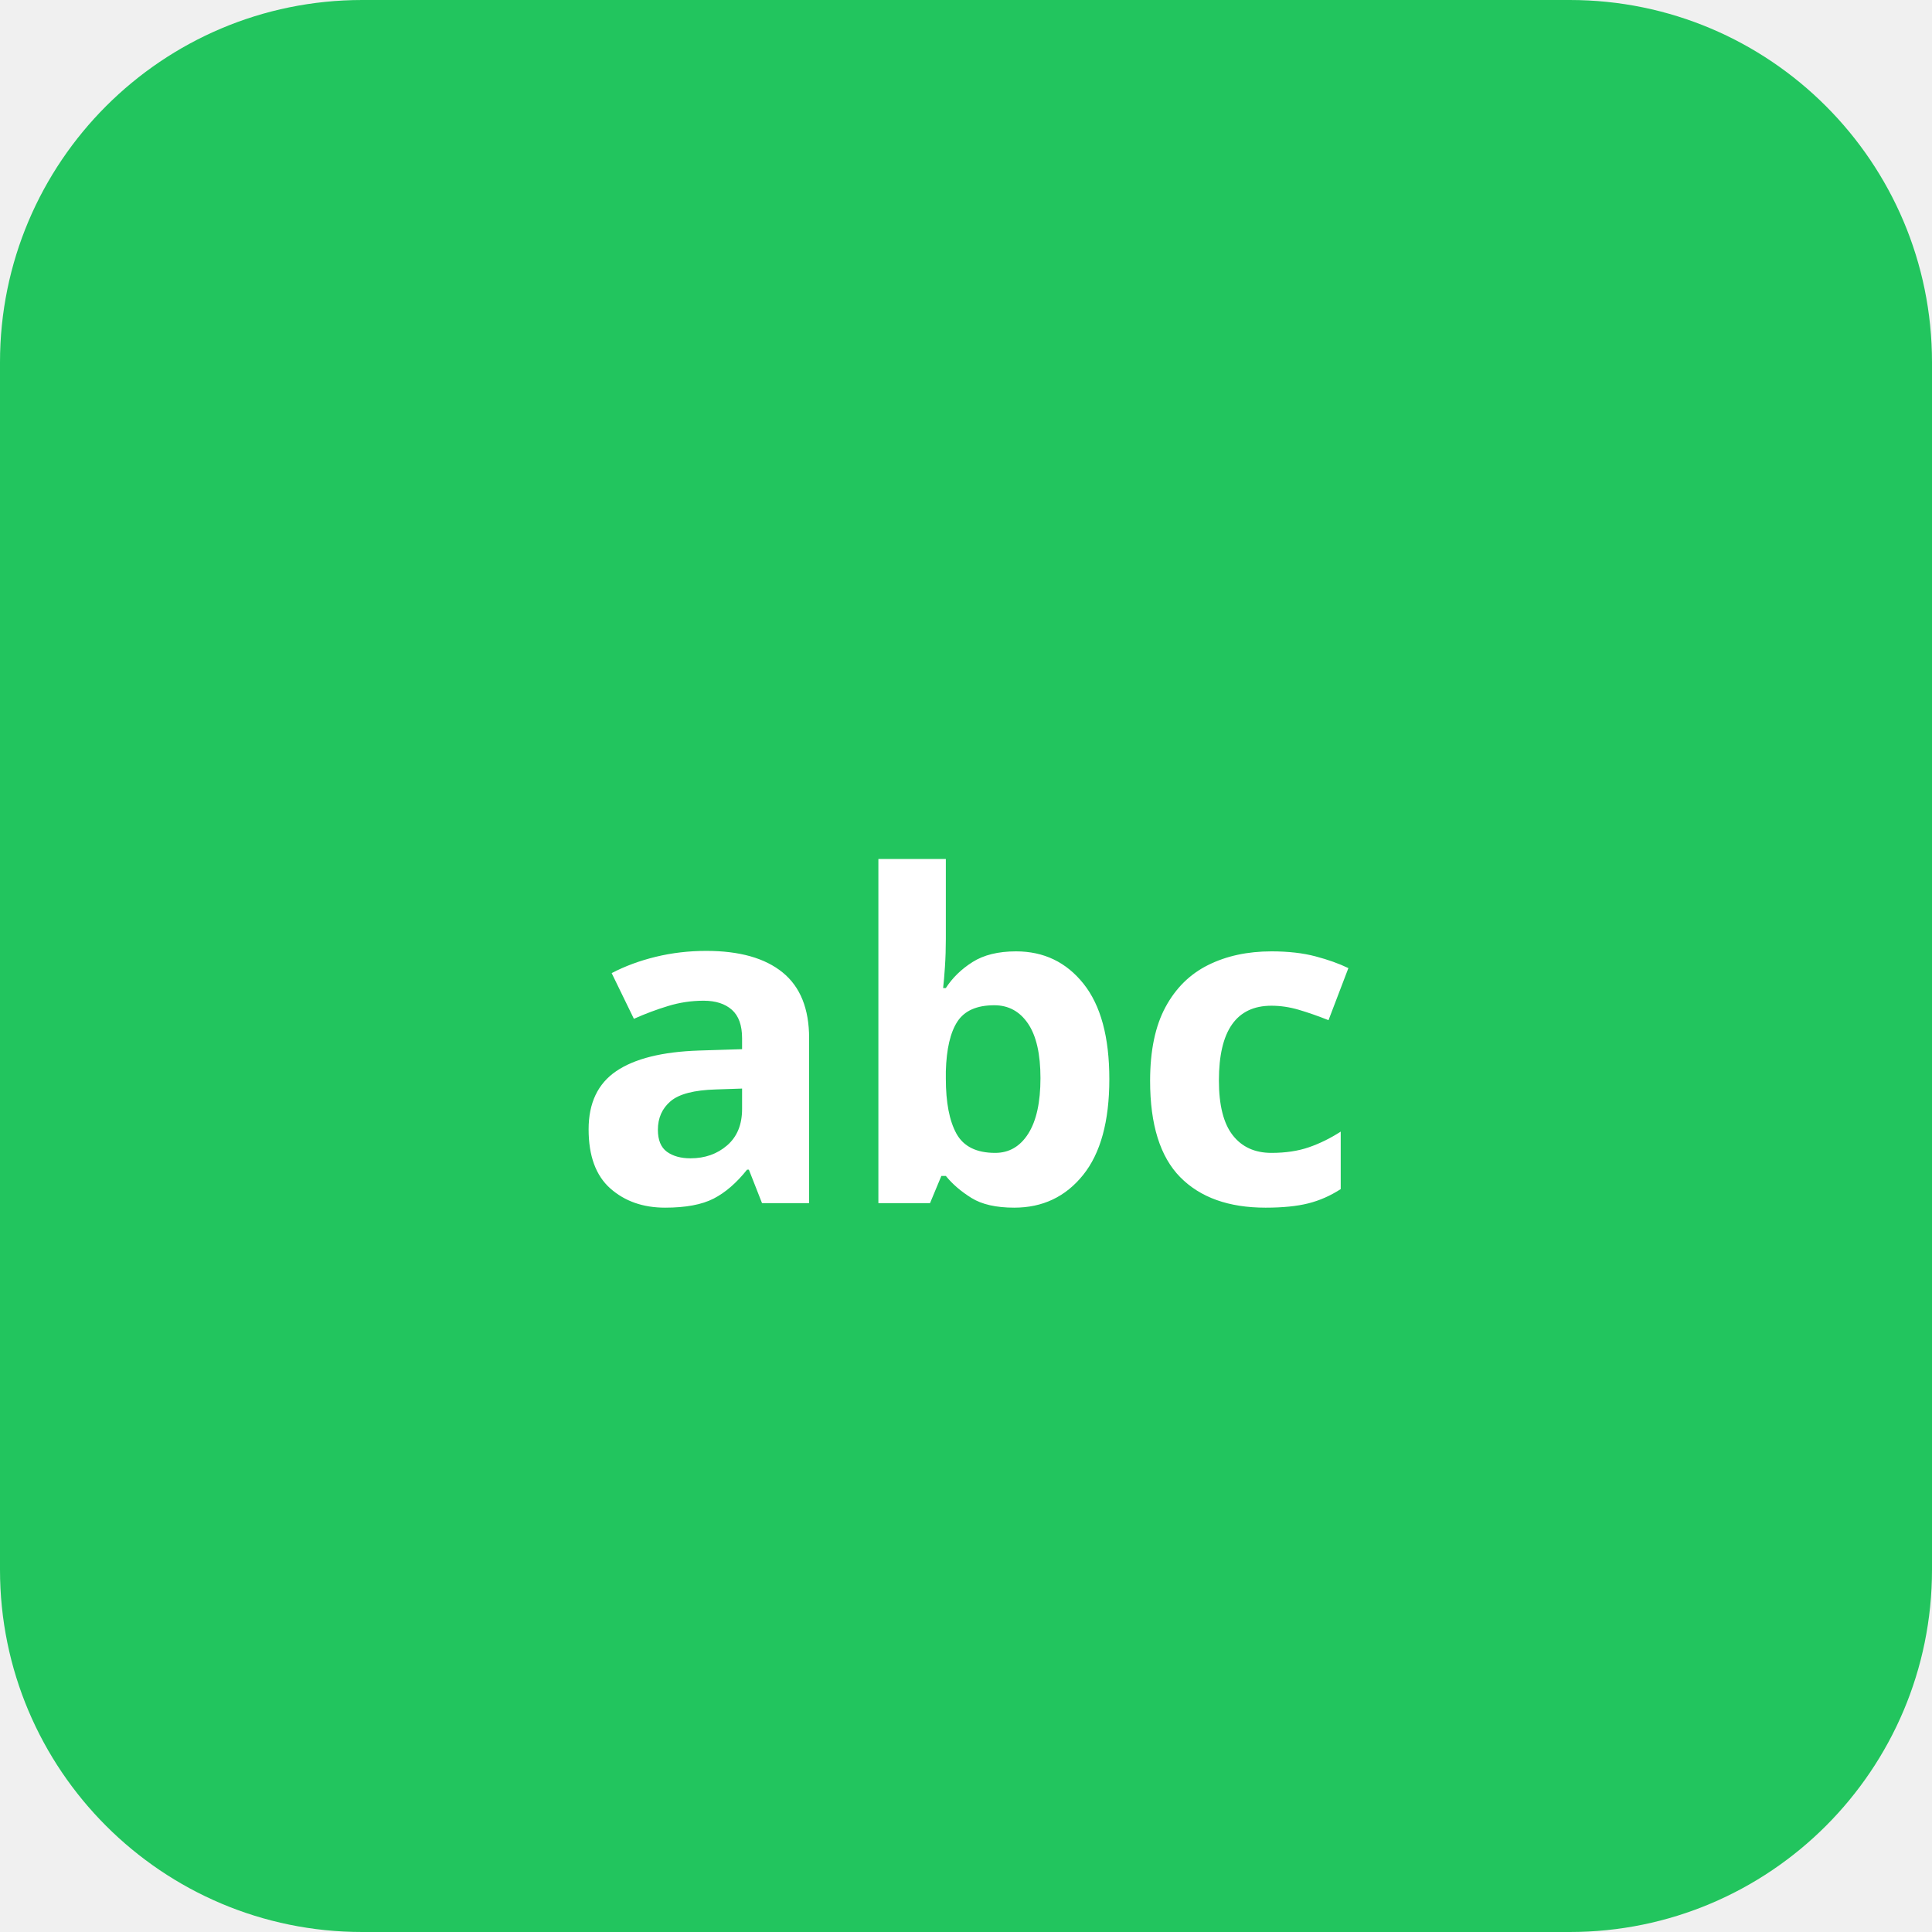
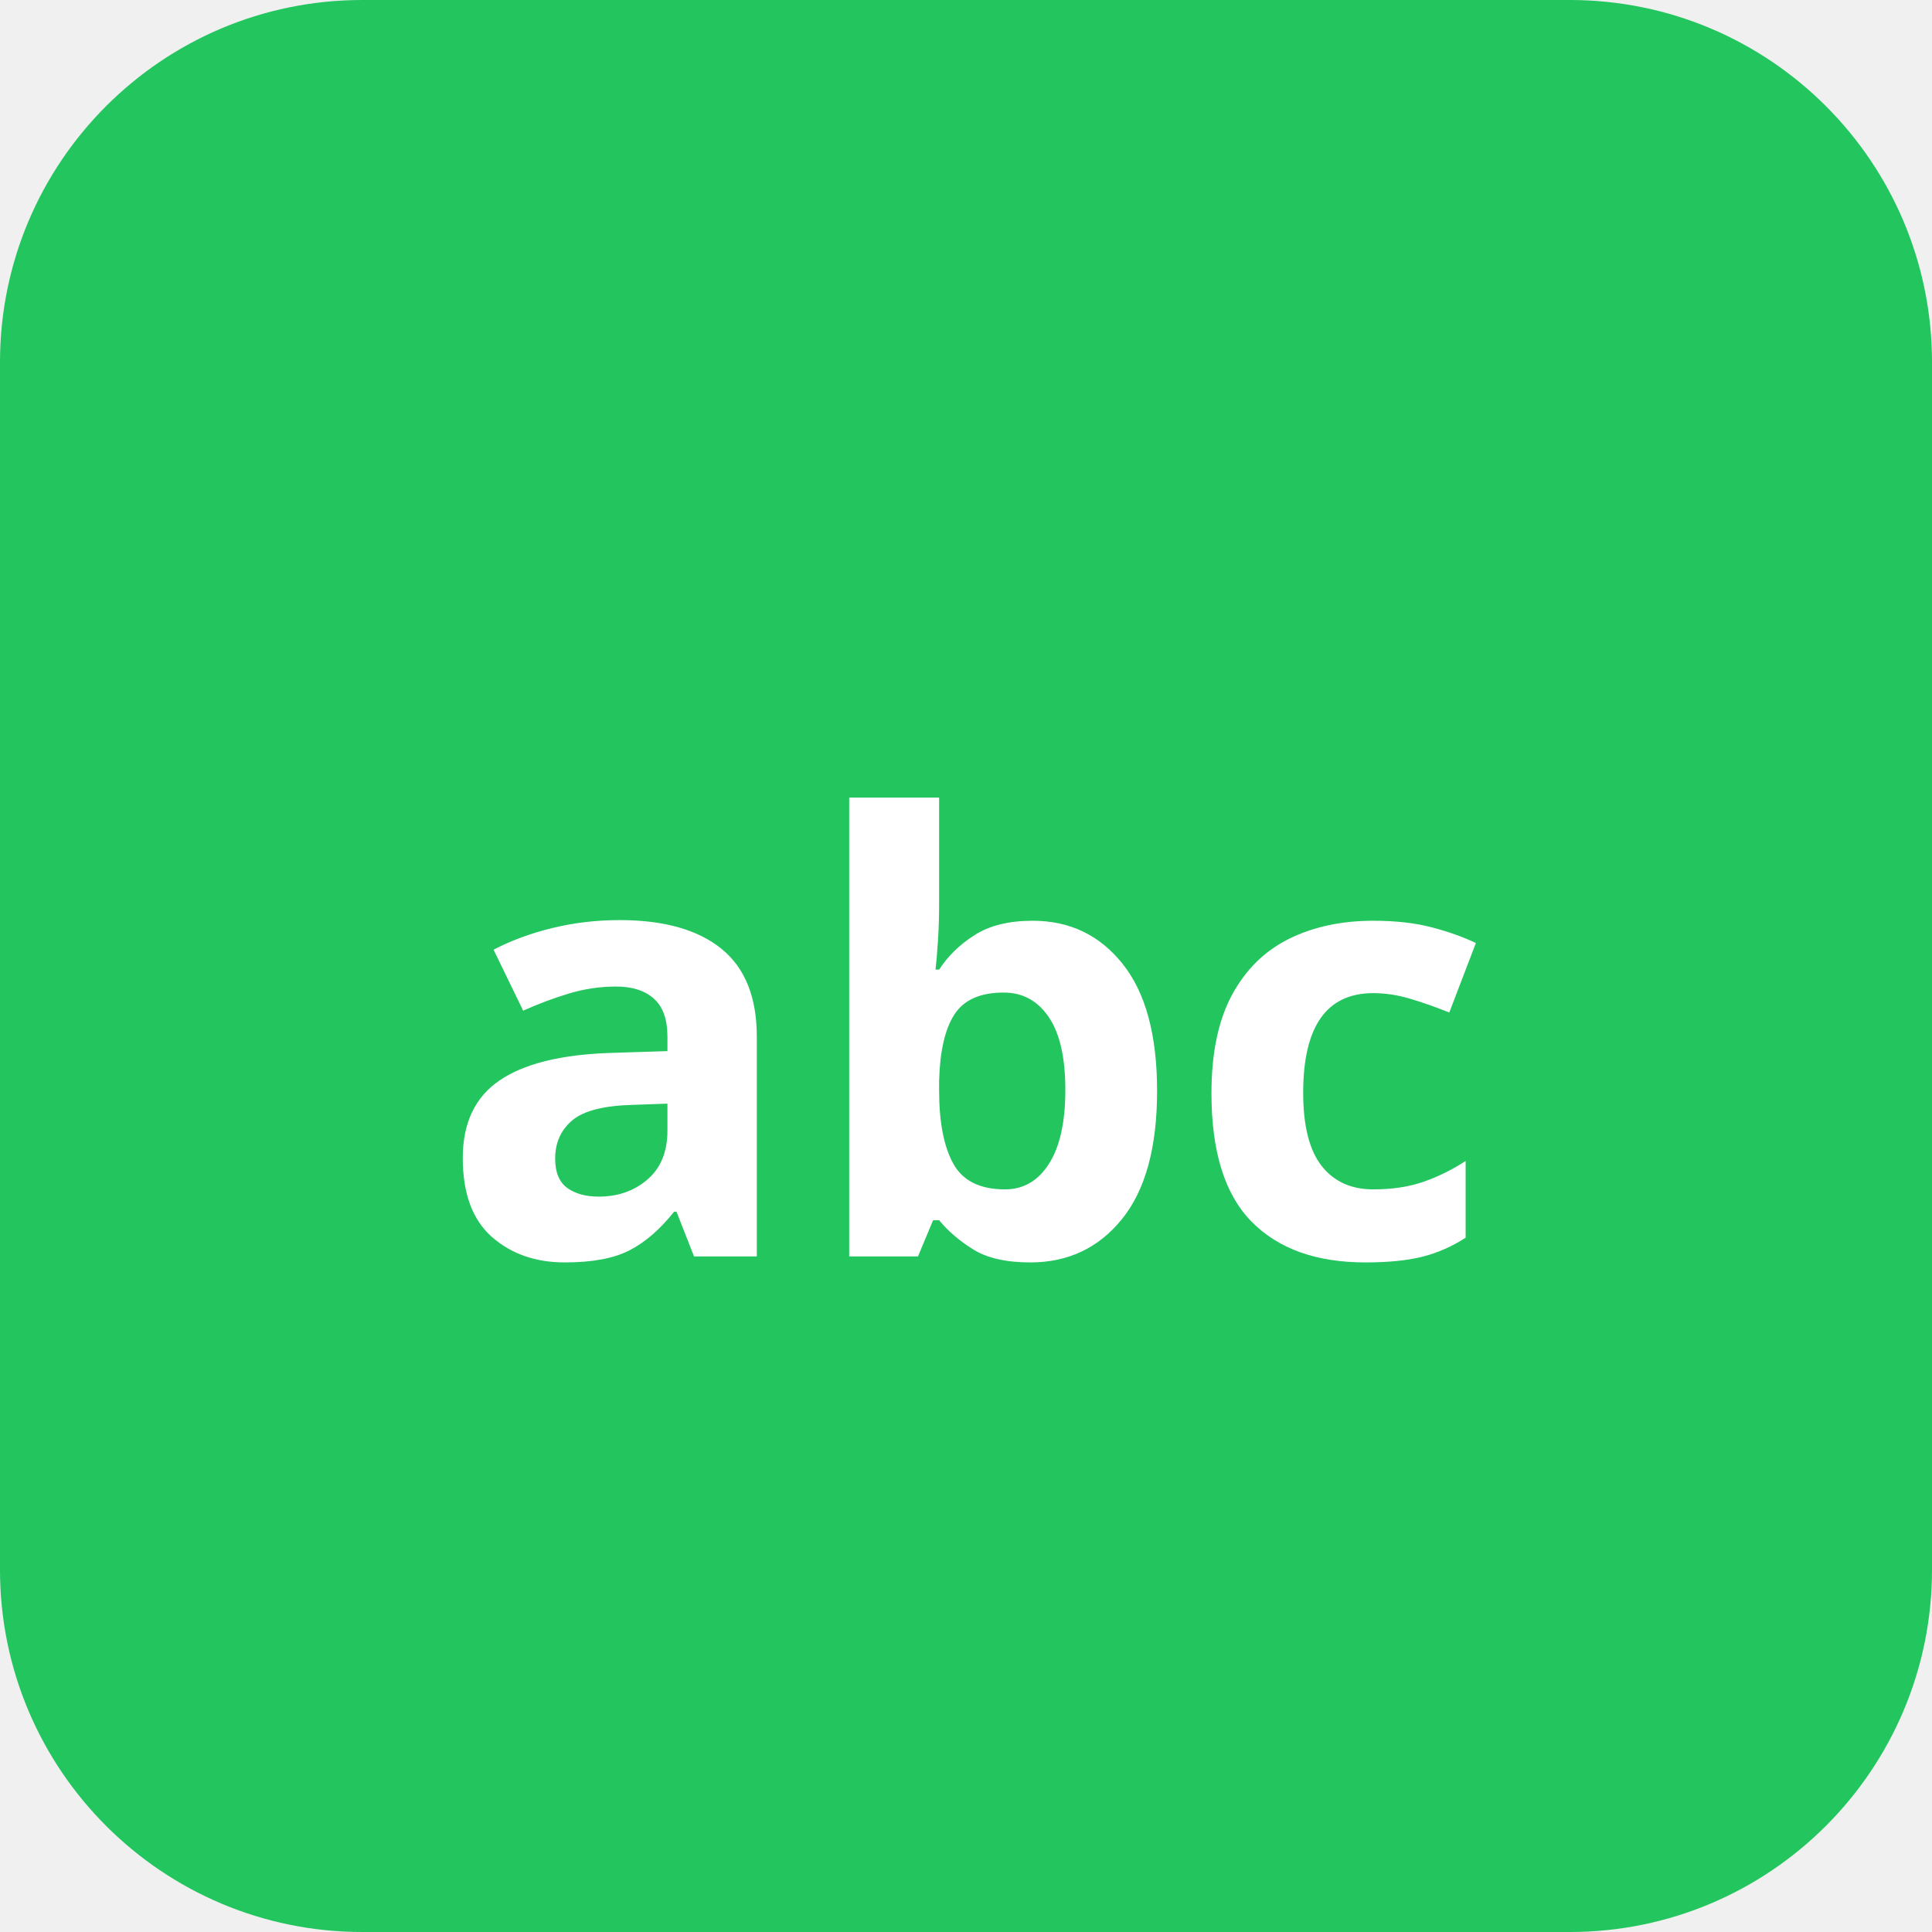
<svg xmlns="http://www.w3.org/2000/svg" viewBox="0 0 512 512">
  <rect width="512" height="512" rx="96" fill="#22c55e" />
-   <text x="50%" y="54%" font-family="system-ui, sans-serif" font-size="120" font-weight="900" fill="white" text-anchor="middle" dominant-baseline="middle">abc</text>
+   <text x="50%" y="54%" font-family="system-ui, sans-serif" font-size="160" font-weight="900" fill="white" text-anchor="middle" dominant-baseline="middle">abc</text>
</svg>
